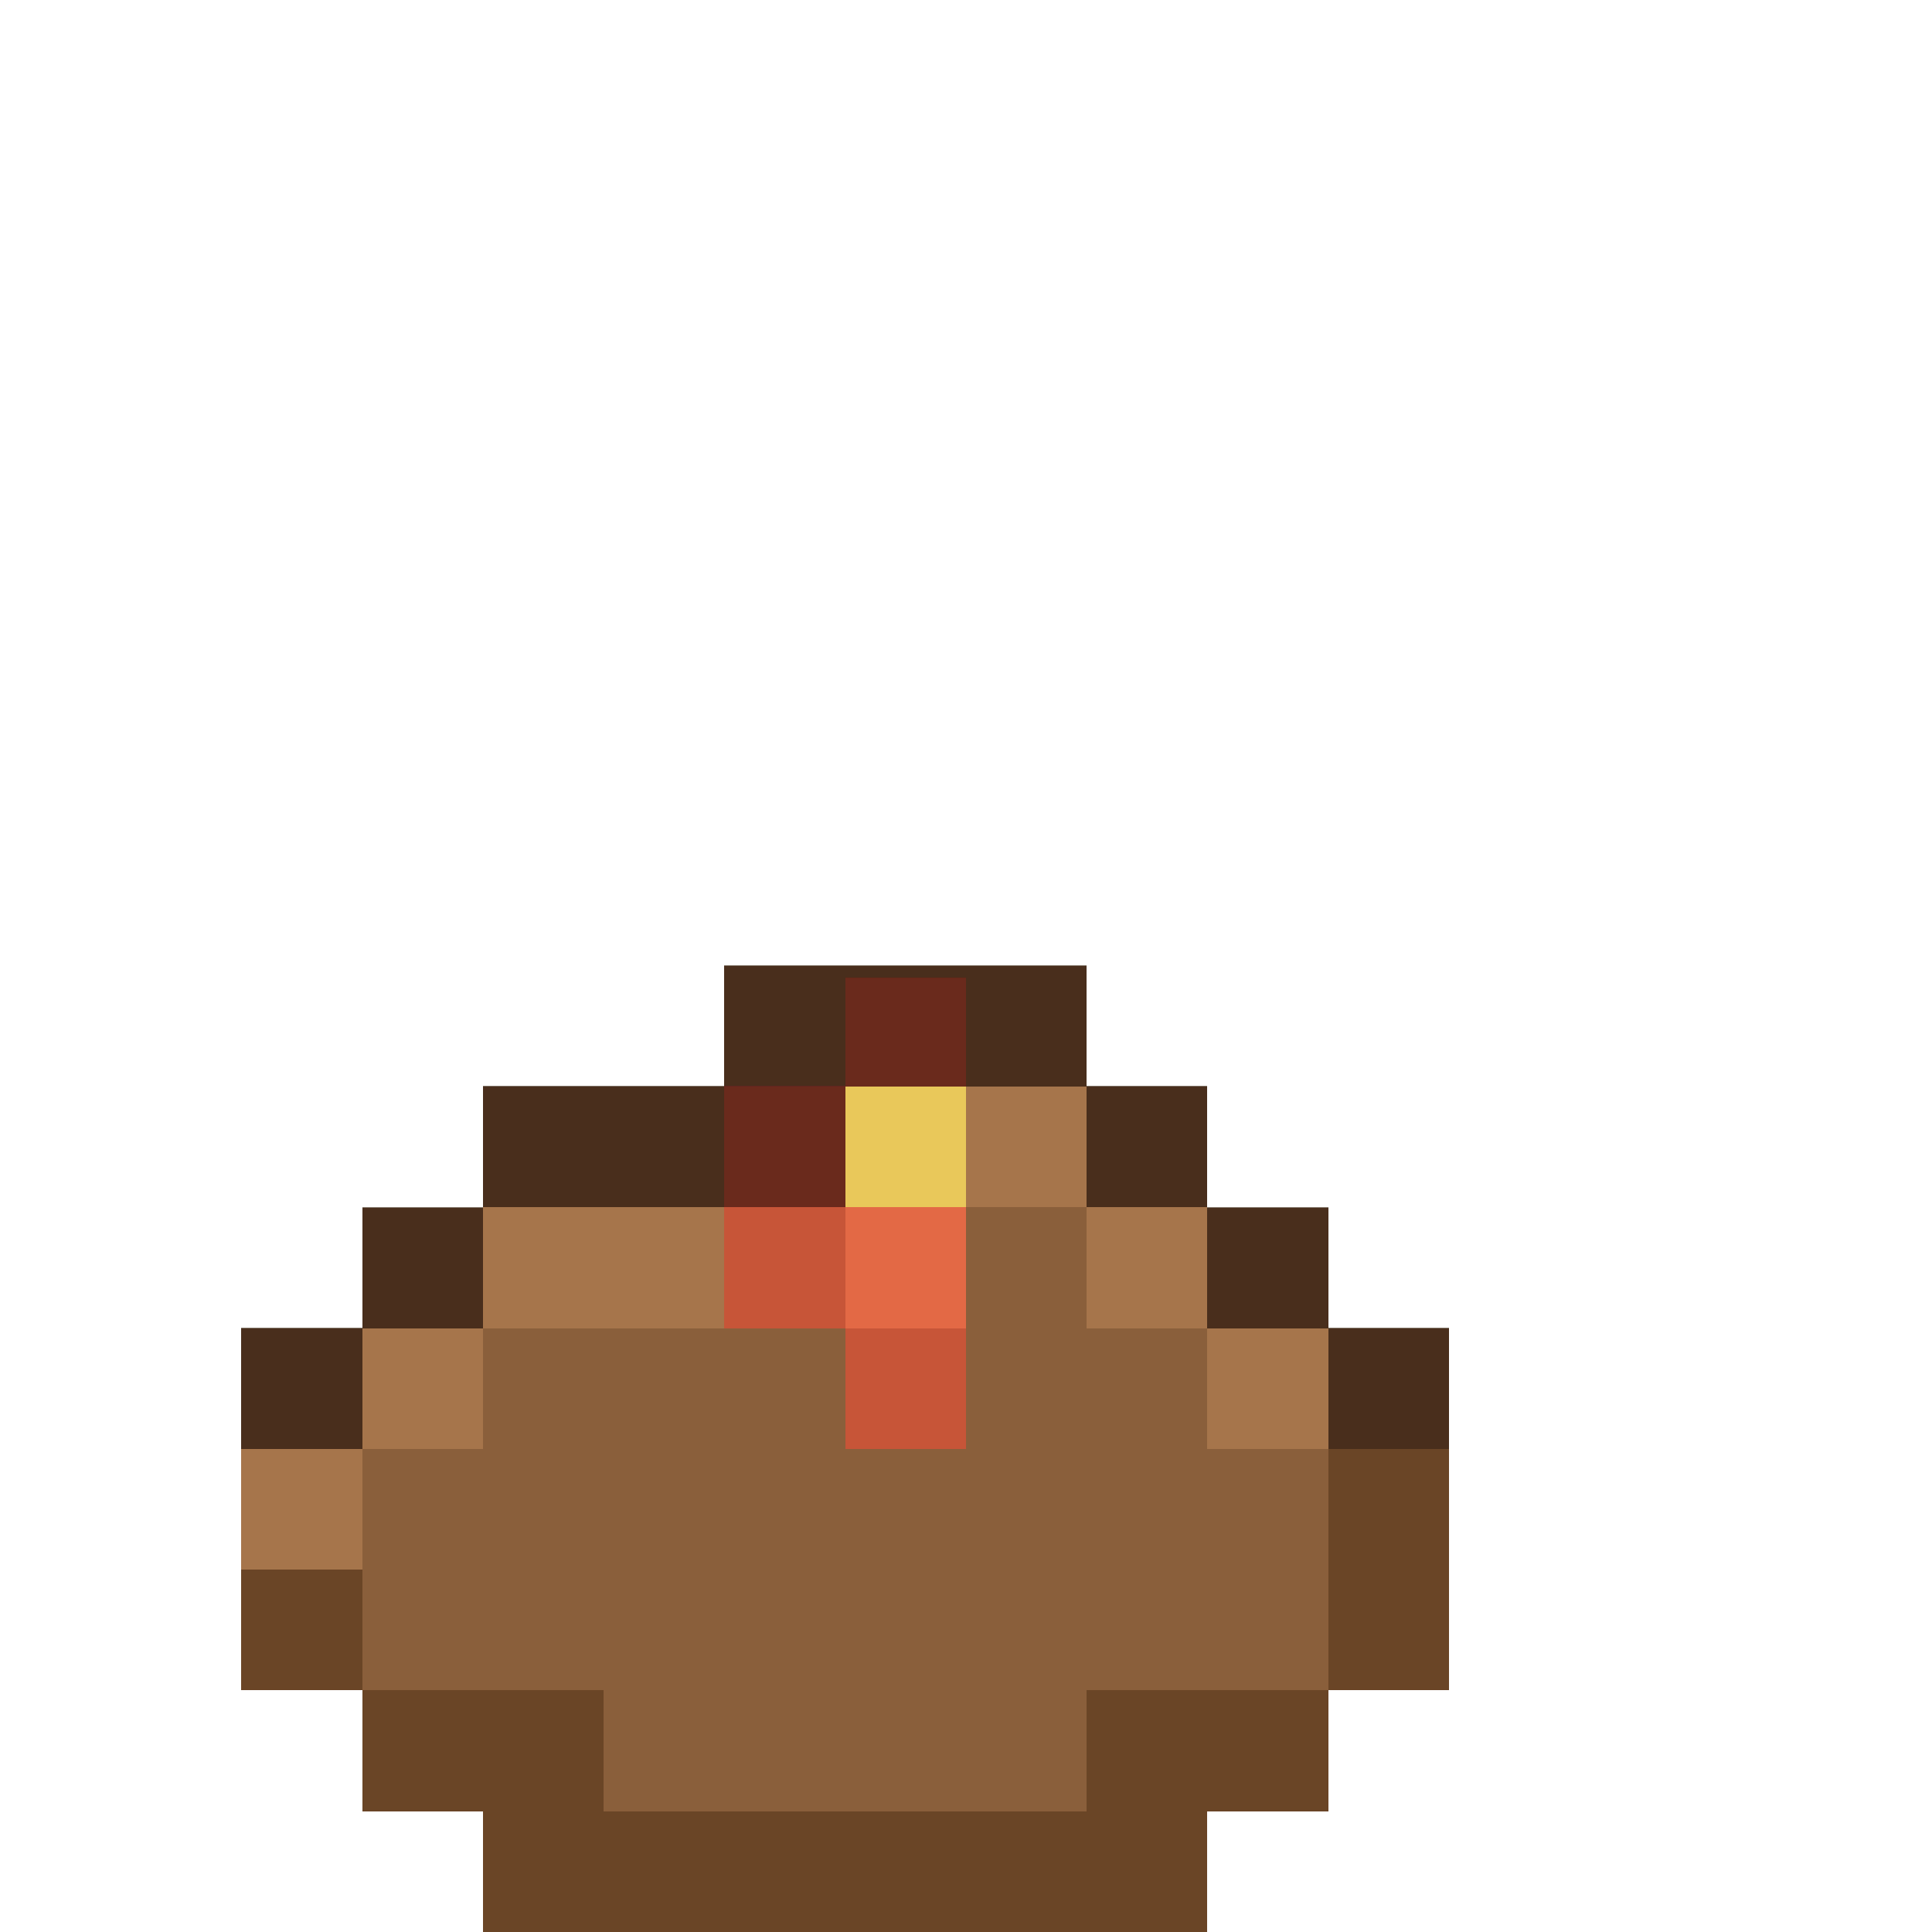
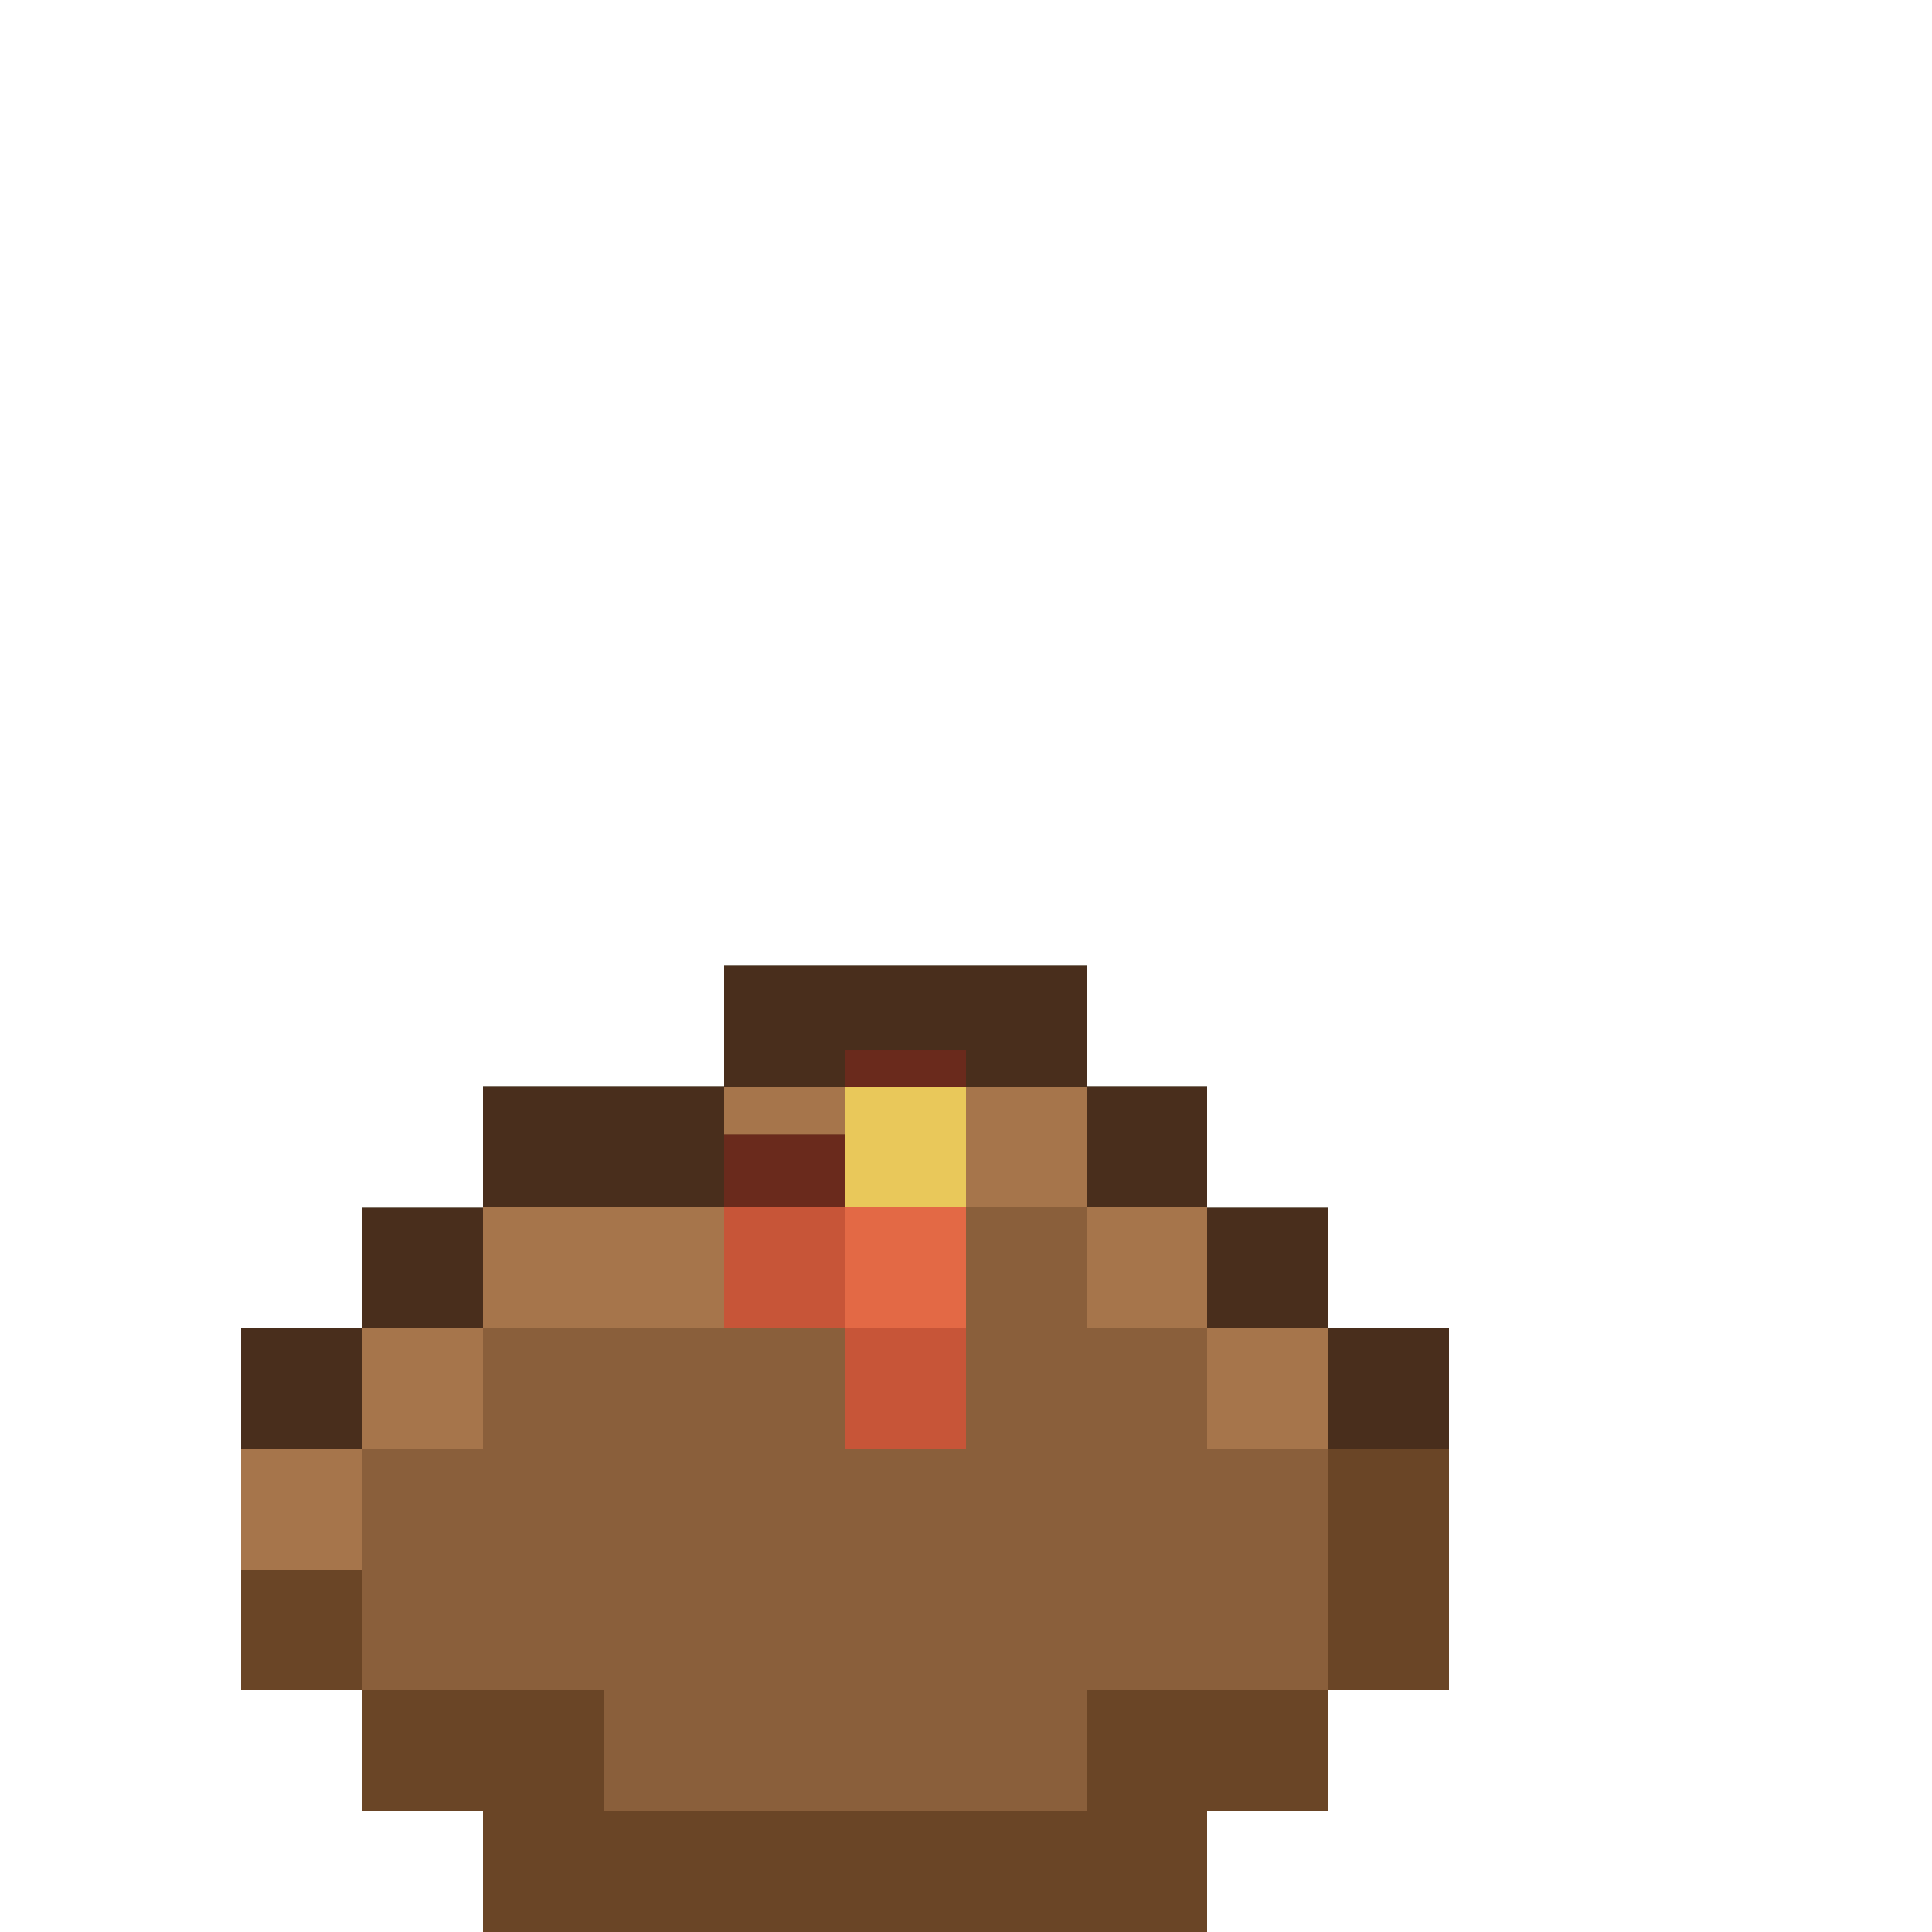
<svg xmlns="http://www.w3.org/2000/svg" viewBox="0 0 16 16" width="96" height="96" style="image-rendering: pixelated; shape-rendering: crispEdges;">
+   <style>
+         @keyframes idleBob { 0%, 100% { transform: translateY(0); } 50% { transform: translateY(-0.4px); } }
+         @keyframes leafSway { 0%, 100% { transform: rotate(0deg); } 50% { transform: rotate(1.5deg); } }
+         @keyframes petalPulse { 0%, 100% { transform: scale(1); } 50% { transform: scale(1.03); } }
+         @keyframes glowBreath { 0%, 100% { opacity: 0.35; } 50% { opacity: 0.85; } }
+         @keyframes twinkle { 0%, 100% { opacity: 0.25; } 50% { opacity: 1; } }
+         @keyframes emberFloat { 0% { transform: translateY(0); opacity: 0.9; } 50% { transform: translateY(-0.5px); opacity: 1; } 100% { transform: translateY(-1px); opacity: 0.1; } }
+         @keyframes lightningFlash { 0%, 65%, 100% { opacity: 0.45; } 68%, 74% { opacity: 1; } }
+         @keyframes shimmer { 0%, 100% { opacity: 0.7; } 50% { opacity: 1; } }
+         .anim-bob { animation: idleBob 3.5s ease-in-out infinite; transform-origin: 8px 16px; transform-box: fill-box; }
+         .anim-sway { animation: leafSway 3s ease-in-out infinite alternate; transform-origin: 8px 16px; transform-box: fill-box; }
+         .anim-pulse { animation: petalPulse 4s ease-in-out infinite; transform-origin: 8px 12px; transform-box: fill-box; }
+         .anim-glow { animation: glowBreath 3.5s ease-in-out infinite; }
+         .anim-twinkle { animation: twinkle 2.5s ease-in-out infinite; }
+         .anim-ember { animation: emberFloat 2.5s linear infinite; }
+         .anim-lightning { animation: lightningFlash 3s infinite; }
+         .anim-shimmer { animation: shimmer 3s ease-in-out infinite; }
+     </style>
  <defs>
    <filter id="outline-soil" x="-30%" y="-30%" width="160%" height="160%">
      <feDropShadow dx="1" dy="0" stdDeviation="0" flood-color="#4a2f1e" result="right" />
      <feDropShadow in="SourceGraphic" dx="-1" dy="0" stdDeviation="0" flood-color="#4a2f1e" result="left" />
      <feDropShadow in="SourceGraphic" dx="0" dy="1" stdDeviation="0" flood-color="#4a2f1e" result="down" />
      <feDropShadow in="SourceGraphic" dx="0" dy="-1" stdDeviation="0" flood-color="#4a2f1e" result="up" />
      <feMerge result="border">
        <feMergeNode in="right" />
        <feMergeNode in="left" />
        <feMergeNode in="down" />
        <feMergeNode in="up" />
      </feMerge>
      <feMerge>
        <feMergeNode in="border" />
        <feMergeNode in="SourceGraphic" />
      </feMerge>
    </filter>
    <filter id="outline-leaf" x="-30%" y="-30%" width="160%" height="160%">
      <feDropShadow dx="1" dy="0" stdDeviation="0" flood-color="#2f4f2a" result="right" />
      <feDropShadow in="SourceGraphic" dx="-1" dy="0" stdDeviation="0" flood-color="#2f4f2a" result="left" />
      <feDropShadow in="SourceGraphic" dx="0" dy="1" stdDeviation="0" flood-color="#2f4f2a" result="down" />
      <feDropShadow in="SourceGraphic" dx="0" dy="-1" stdDeviation="0" flood-color="#2f4f2a" result="up" />
      <feMerge result="border">
        <feMergeNode in="right" />
        <feMergeNode in="left" />
        <feMergeNode in="down" />
        <feMergeNode in="up" />
      </feMerge>
      <feMerge>
        <feMergeNode in="border" />
        <feMergeNode in="SourceGraphic" />
      </feMerge>
    </filter>
    <filter id="outline-crystal" x="-30%" y="-30%" width="160%" height="160%">
      <feDropShadow dx="1" dy="0" stdDeviation="0" flood-color="#276b78" result="right" />
      <feDropShadow in="SourceGraphic" dx="-1" dy="0" stdDeviation="0" flood-color="#276b78" result="left" />
      <feDropShadow in="SourceGraphic" dx="0" dy="1" stdDeviation="0" flood-color="#276b78" result="down" />
      <feDropShadow in="SourceGraphic" dx="0" dy="-1" stdDeviation="0" flood-color="#276b78" result="up" />
      <feMerge result="border">
        <feMergeNode in="right" />
        <feMergeNode in="left" />
        <feMergeNode in="down" />
        <feMergeNode in="up" />
      </feMerge>
      <feMerge>
        <feMergeNode in="border" />
        <feMergeNode in="SourceGraphic" />
      </feMerge>
    </filter>
    <filter id="outline-fire" x="-30%" y="-30%" width="160%" height="160%">
      <feDropShadow dx="1" dy="0" stdDeviation="0" flood-color="#6b2a1d" result="right" />
      <feDropShadow in="SourceGraphic" dx="-1" dy="0" stdDeviation="0" flood-color="#6b2a1d" result="left" />
      <feDropShadow in="SourceGraphic" dx="0" dy="1" stdDeviation="0" flood-color="#6b2a1d" result="down" />
      <feDropShadow in="SourceGraphic" dx="0" dy="-1" stdDeviation="0" flood-color="#6b2a1d" result="up" />
      <feMerge result="border">
        <feMergeNode in="right" />
        <feMergeNode in="left" />
        <feMergeNode in="down" />
        <feMergeNode in="up" />
      </feMerge>
      <feMerge>
        <feMergeNode in="border" />
        <feMergeNode in="SourceGraphic" />
      </feMerge>
    </filter>
    <filter id="outline-nebula" x="-30%" y="-30%" width="160%" height="160%">
      <feDropShadow dx="1" dy="0" stdDeviation="0" flood-color="#14101c" result="right" />
      <feDropShadow in="SourceGraphic" dx="-1" dy="0" stdDeviation="0" flood-color="#14101c" result="left" />
      <feDropShadow in="SourceGraphic" dx="0" dy="1" stdDeviation="0" flood-color="#14101c" result="down" />
      <feDropShadow in="SourceGraphic" dx="0" dy="-1" stdDeviation="0" flood-color="#14101c" result="up" />
      <feMerge result="border">
        <feMergeNode in="right" />
        <feMergeNode in="left" />
        <feMergeNode in="down" />
        <feMergeNode in="up" />
      </feMerge>
      <feMerge>
        <feMergeNode in="border" />
        <feMergeNode in="SourceGraphic" />
      </feMerge>
    </filter>
    <filter id="outline-frost" x="-30%" y="-30%" width="160%" height="160%">
      <feDropShadow dx="1" dy="0" stdDeviation="0" flood-color="#3f6d7f" result="right" />
      <feDropShadow in="SourceGraphic" dx="-1" dy="0" stdDeviation="0" flood-color="#3f6d7f" result="left" />
      <feDropShadow in="SourceGraphic" dx="0" dy="1" stdDeviation="0" flood-color="#3f6d7f" result="down" />
      <feDropShadow in="SourceGraphic" dx="0" dy="-1" stdDeviation="0" flood-color="#3f6d7f" result="up" />
      <feMerge result="border">
        <feMergeNode in="right" />
        <feMergeNode in="left" />
        <feMergeNode in="down" />
        <feMergeNode in="up" />
      </feMerge>
      <feMerge>
        <feMergeNode in="border" />
        <feMergeNode in="SourceGraphic" />
      </feMerge>
    </filter>
    <filter id="outline-void" x="-30%" y="-30%" width="160%" height="160%">
      <feDropShadow dx="1" dy="0" stdDeviation="0" flood-color="#1a1025" result="right" />
      <feDropShadow in="SourceGraphic" dx="-1" dy="0" stdDeviation="0" flood-color="#1a1025" result="left" />
      <feDropShadow in="SourceGraphic" dx="0" dy="1" stdDeviation="0" flood-color="#1a1025" result="down" />
      <feDropShadow in="SourceGraphic" dx="0" dy="-1" stdDeviation="0" flood-color="#1a1025" result="up" />
      <feMerge result="border">
        <feMergeNode in="right" />
        <feMergeNode in="left" />
        <feMergeNode in="down" />
        <feMergeNode in="up" />
      </feMerge>
      <feMerge>
        <feMergeNode in="border" />
        <feMergeNode in="SourceGraphic" />
      </feMerge>
    </filter>
    <filter id="outline-aurora" x="-30%" y="-30%" width="160%" height="160%">
      <feDropShadow dx="1" dy="0" stdDeviation="0" flood-color="#4a2b4f" result="right" />
      <feDropShadow in="SourceGraphic" dx="-1" dy="0" stdDeviation="0" flood-color="#4a2b4f" result="left" />
      <feDropShadow in="SourceGraphic" dx="0" dy="1" stdDeviation="0" flood-color="#4a2b4f" result="down" />
      <feDropShadow in="SourceGraphic" dx="0" dy="-1" stdDeviation="0" flood-color="#4a2b4f" result="up" />
      <feMerge result="border">
        <feMergeNode in="right" />
        <feMergeNode in="left" />
        <feMergeNode in="down" />
        <feMergeNode in="up" />
      </feMerge>
      <feMerge>
        <feMergeNode in="border" />
        <feMergeNode in="SourceGraphic" />
      </feMerge>
    </filter>
    <filter id="outline-thunder" x="-30%" y="-30%" width="160%" height="160%">
      <feDropShadow dx="1" dy="0" stdDeviation="0" flood-color="#1f486b" result="right" />
      <feDropShadow in="SourceGraphic" dx="-1" dy="0" stdDeviation="0" flood-color="#1f486b" result="left" />
      <feDropShadow in="SourceGraphic" dx="0" dy="1" stdDeviation="0" flood-color="#1f486b" result="down" />
      <feDropShadow in="SourceGraphic" dx="0" dy="-1" stdDeviation="0" flood-color="#1f486b" result="up" />
      <feMerge result="border">
        <feMergeNode in="right" />
        <feMergeNode in="left" />
        <feMergeNode in="down" />
        <feMergeNode in="up" />
      </feMerge>
      <feMerge>
        <feMergeNode in="border" />
        <feMergeNode in="SourceGraphic" />
      </feMerge>
    </filter>
    <filter id="outline-moon" x="-30%" y="-30%" width="160%" height="160%">
      <feDropShadow dx="1" dy="0" stdDeviation="0" flood-color="#4b5563" result="right" />
      <feDropShadow in="SourceGraphic" dx="-1" dy="0" stdDeviation="0" flood-color="#4b5563" result="left" />
      <feDropShadow in="SourceGraphic" dx="0" dy="1" stdDeviation="0" flood-color="#4b5563" result="down" />
      <feDropShadow in="SourceGraphic" dx="0" dy="-1" stdDeviation="0" flood-color="#4b5563" result="up" />
      <feMerge result="border">
        <feMergeNode in="right" />
        <feMergeNode in="left" />
        <feMergeNode in="down" />
        <feMergeNode in="up" />
      </feMerge>
      <feMerge>
        <feMergeNode in="border" />
        <feMergeNode in="SourceGraphic" />
      </feMerge>
    </filter>
    <filter id="outline-ember" x="-30%" y="-30%" width="160%" height="160%">
      <feDropShadow dx="1" dy="0" stdDeviation="0" flood-color="#5c2c16" result="right" />
      <feDropShadow in="SourceGraphic" dx="-1" dy="0" stdDeviation="0" flood-color="#5c2c16" result="left" />
      <feDropShadow in="SourceGraphic" dx="0" dy="1" stdDeviation="0" flood-color="#5c2c16" result="down" />
      <feDropShadow in="SourceGraphic" dx="0" dy="-1" stdDeviation="0" flood-color="#5c2c16" result="up" />
      <feMerge result="border">
        <feMergeNode in="right" />
        <feMergeNode in="left" />
        <feMergeNode in="down" />
        <feMergeNode in="up" />
      </feMerge>
      <feMerge>
        <feMergeNode in="border" />
        <feMergeNode in="SourceGraphic" />
      </feMerge>
    </filter>
    <filter id="outline-prism" x="-30%" y="-30%" width="160%" height="160%">
      <feDropShadow dx="1" dy="0" stdDeviation="0" flood-color="#424a31" result="right" />
      <feDropShadow in="SourceGraphic" dx="-1" dy="0" stdDeviation="0" flood-color="#424a31" result="left" />
      <feDropShadow in="SourceGraphic" dx="0" dy="1" stdDeviation="0" flood-color="#424a31" result="down" />
      <feDropShadow in="SourceGraphic" dx="0" dy="-1" stdDeviation="0" flood-color="#424a31" result="up" />
      <feMerge result="border">
        <feMergeNode in="right" />
        <feMergeNode in="left" />
        <feMergeNode in="down" />
        <feMergeNode in="up" />
      </feMerge>
      <feMerge>
        <feMergeNode in="border" />
        <feMergeNode in="SourceGraphic" />
      </feMerge>
    </filter>
  </defs>
  <g filter="url(#outline-soil)">
    <path fill="#6a4427" d="M 11 12 h 1 v 1 h -1 z M 2 13 h 1 v 1 h -1 z M 11 13 h 1 v 1 h -1 z M 3 14 h 1 v 1 h -1 z M 4 14 h 1 v 1 h -1 z M 9 14 h 1 v 1 h -1 z M 10 14 h 1 v 1 h -1 z M 4 15 h 1 v 1 h -1 z M 5 15 h 1 v 1 h -1 z M 6 15 h 1 v 1 h -1 z M 7 15 h 1 v 1 h -1 z M 8 15 h 1 v 1 h -1 z M 9 15 h 1 v 1 h -1 z" />
    <path fill="#8a5e3b" d="M 6 10 h 1 v 1 h -1 z M 7 10 h 1 v 1 h -1 z M 8 10 h 1 v 1 h -1 z M 4 11 h 1 v 1 h -1 z M 5 11 h 1 v 1 h -1 z M 6 11 h 1 v 1 h -1 z M 7 11 h 1 v 1 h -1 z M 8 11 h 1 v 1 h -1 z M 9 11 h 1 v 1 h -1 z M 3 12 h 1 v 1 h -1 z M 4 12 h 1 v 1 h -1 z M 5 12 h 1 v 1 h -1 z M 6 12 h 1 v 1 h -1 z M 7 12 h 1 v 1 h -1 z M 8 12 h 1 v 1 h -1 z M 9 12 h 1 v 1 h -1 z M 10 12 h 1 v 1 h -1 z M 3 13 h 1 v 1 h -1 z M 4 13 h 1 v 1 h -1 z M 5 13 h 1 v 1 h -1 z M 6 13 h 1 v 1 h -1 z M 7 13 h 1 v 1 h -1 z M 8 13 h 1 v 1 h -1 z M 9 13 h 1 v 1 h -1 z M 10 13 h 1 v 1 h -1 z M 5 14 h 1 v 1 h -1 z M 6 14 h 1 v 1 h -1 z M 7 14 h 1 v 1 h -1 z M 8 14 h 1 v 1 h -1 z" />
    <path fill="#a6754b" d="M 6 9 h 1 v 1 h -1 z M 7 9 h 1 v 1 h -1 z M 8 9 h 1 v 1 h -1 z M 4 10 h 1 v 1 h -1 z M 5 10 h 1 v 1 h -1 z M 9 10 h 1 v 1 h -1 z M 3 11 h 1 v 1 h -1 z M 10 11 h 1 v 1 h -1 z M 2 12 h 1 v 1 h -1 z" />
  </g>
-   <g filter="url(#outline-fire)">
-     <path fill="#c75438" d="M 6 10 h 1 v 1 h -1 z M 7 11 h 1 v 1 h -1 z" />
-     <path fill="#e36944" d="M 7 10 h 1 v 1 h -1 z" />
-     <path fill="#e9c85a" d="M 7 9 h 1 v 1 h -1 z" />
+   <g class="anim-bob">
+     <g filter="url(#outline-fire)">
+       <path fill="#c75438" d="M 6 10 h 1 v 1 h -1 z M 7 11 h 1 v 1 h -1 z" />
+       <path fill="#e36944" d="M 7 10 h 1 v 1 h -1 z" />
+     </g>
+     <g class="anim-ember" filter="url(#outline-fire)">
+       <path fill="#e9c85a" d="M 7 9 h 1 v 1 h -1 z" />
+     </g>
  </g>
</svg>
